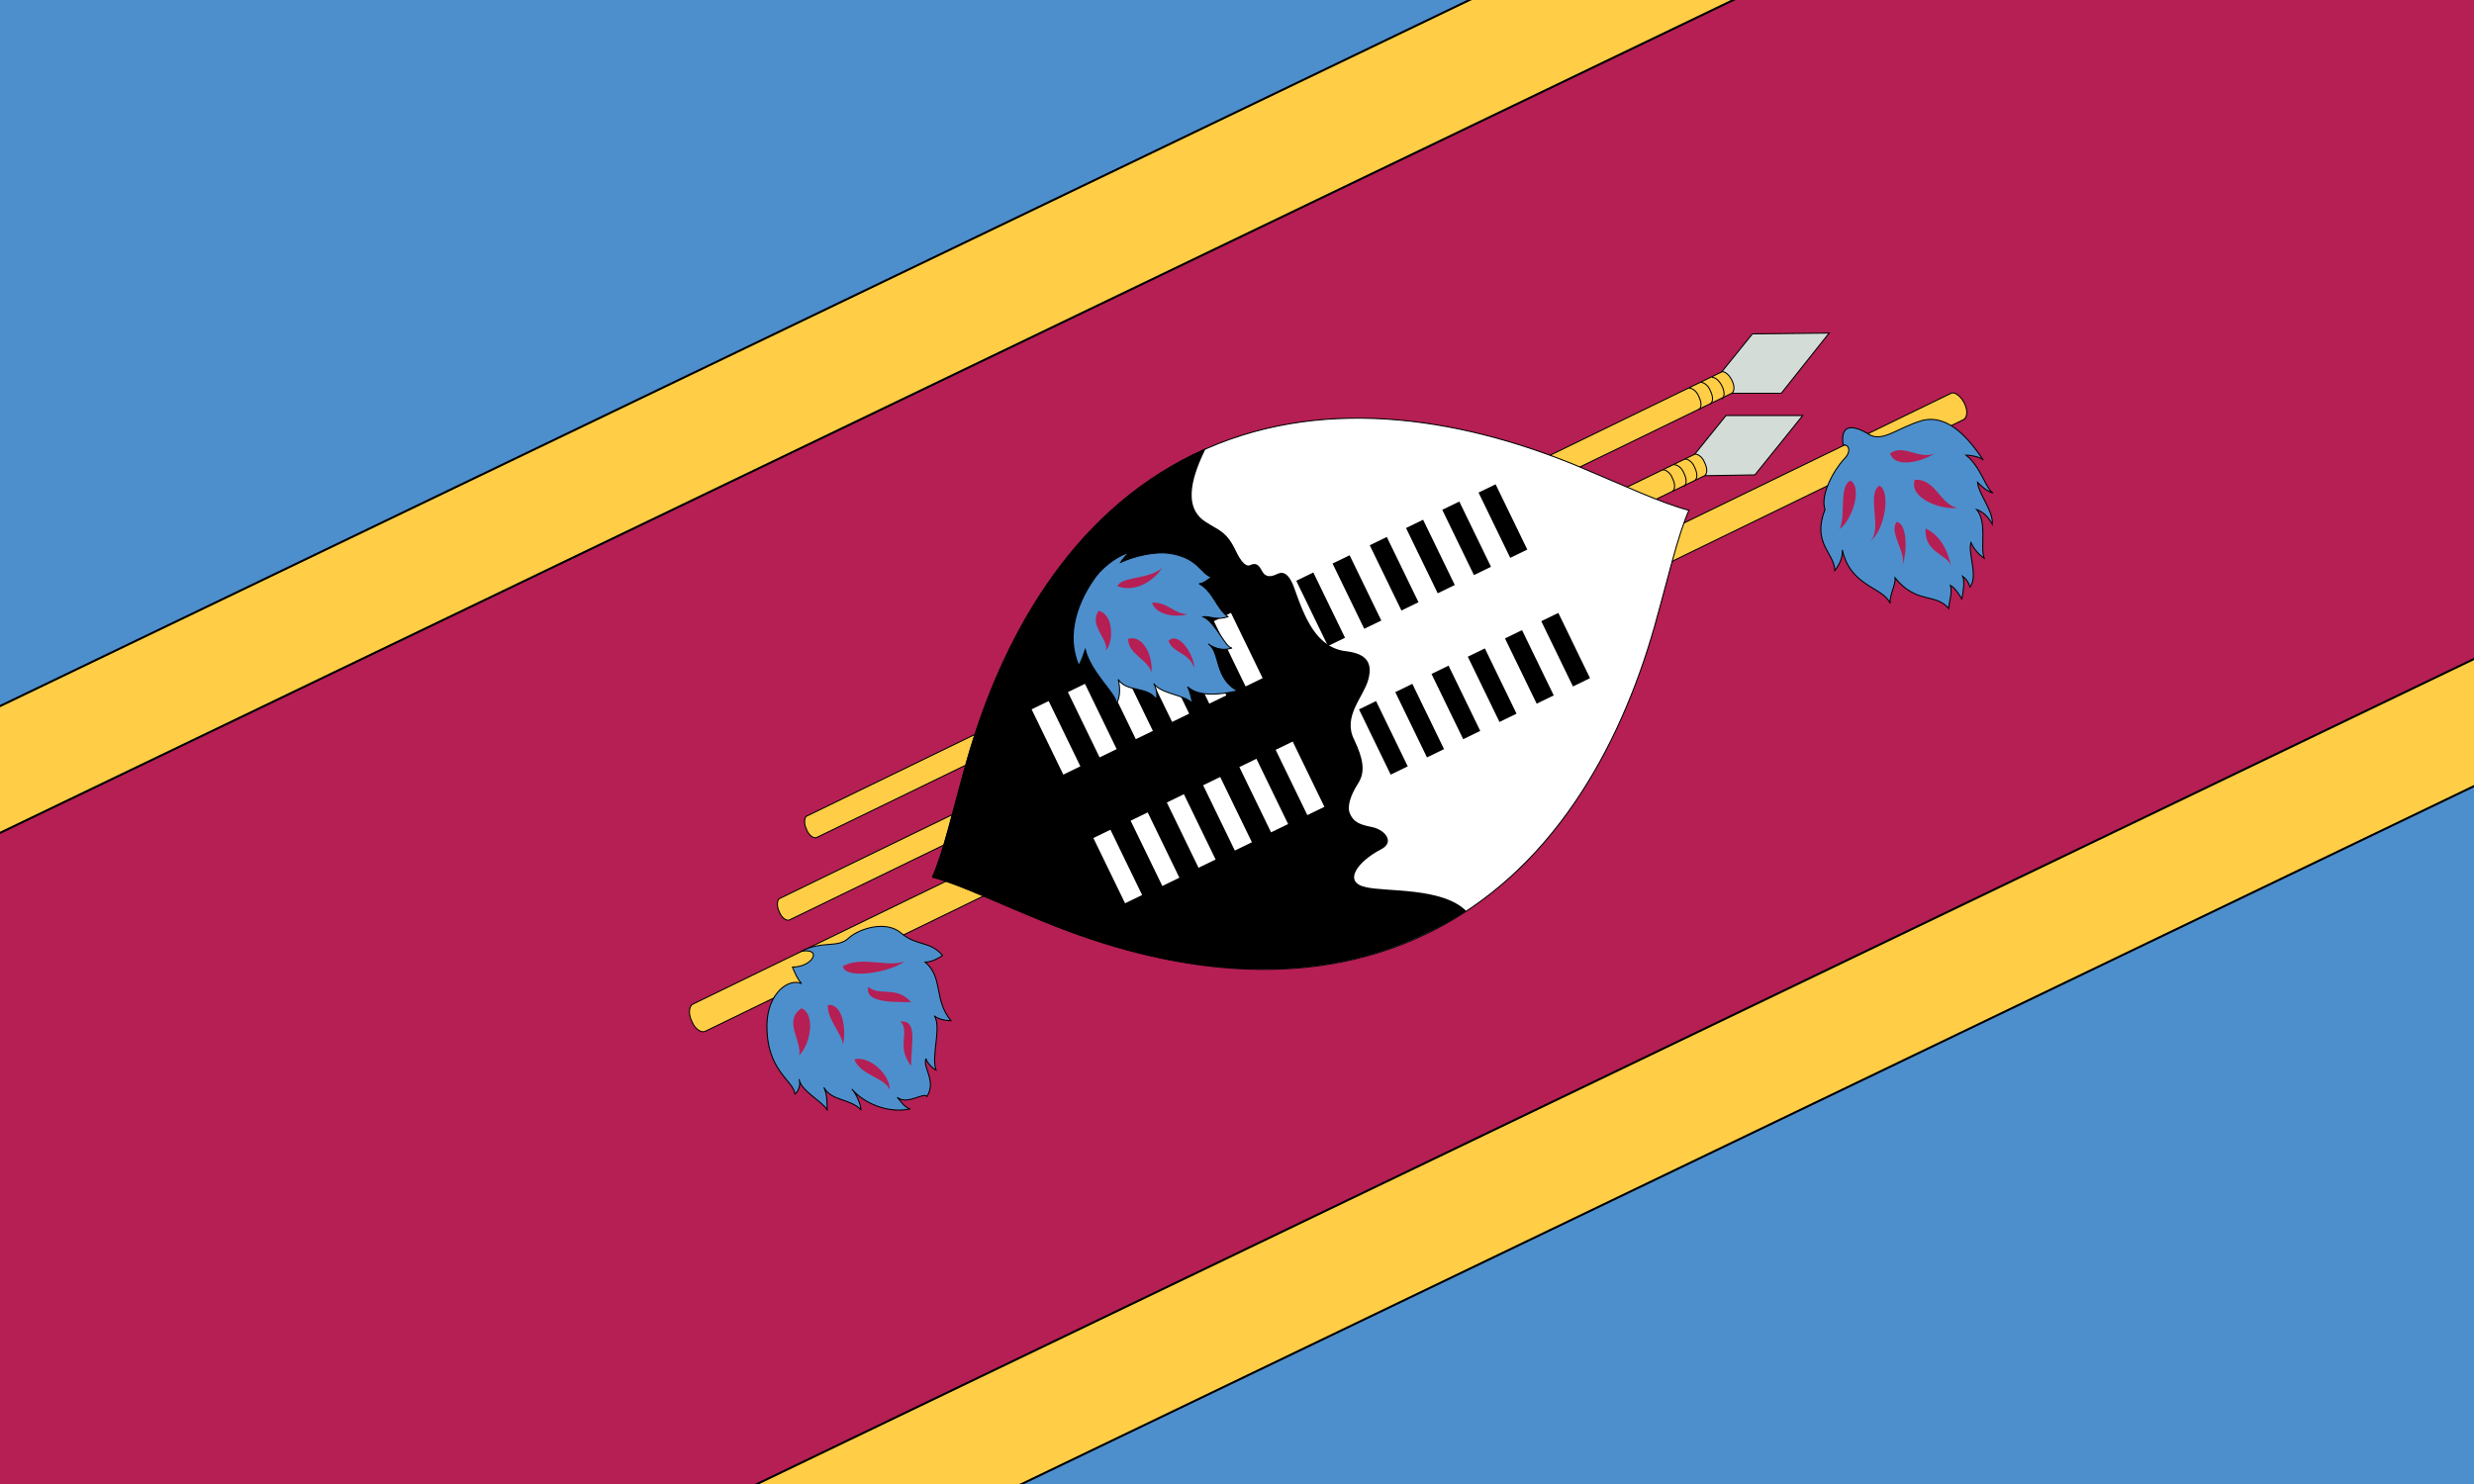
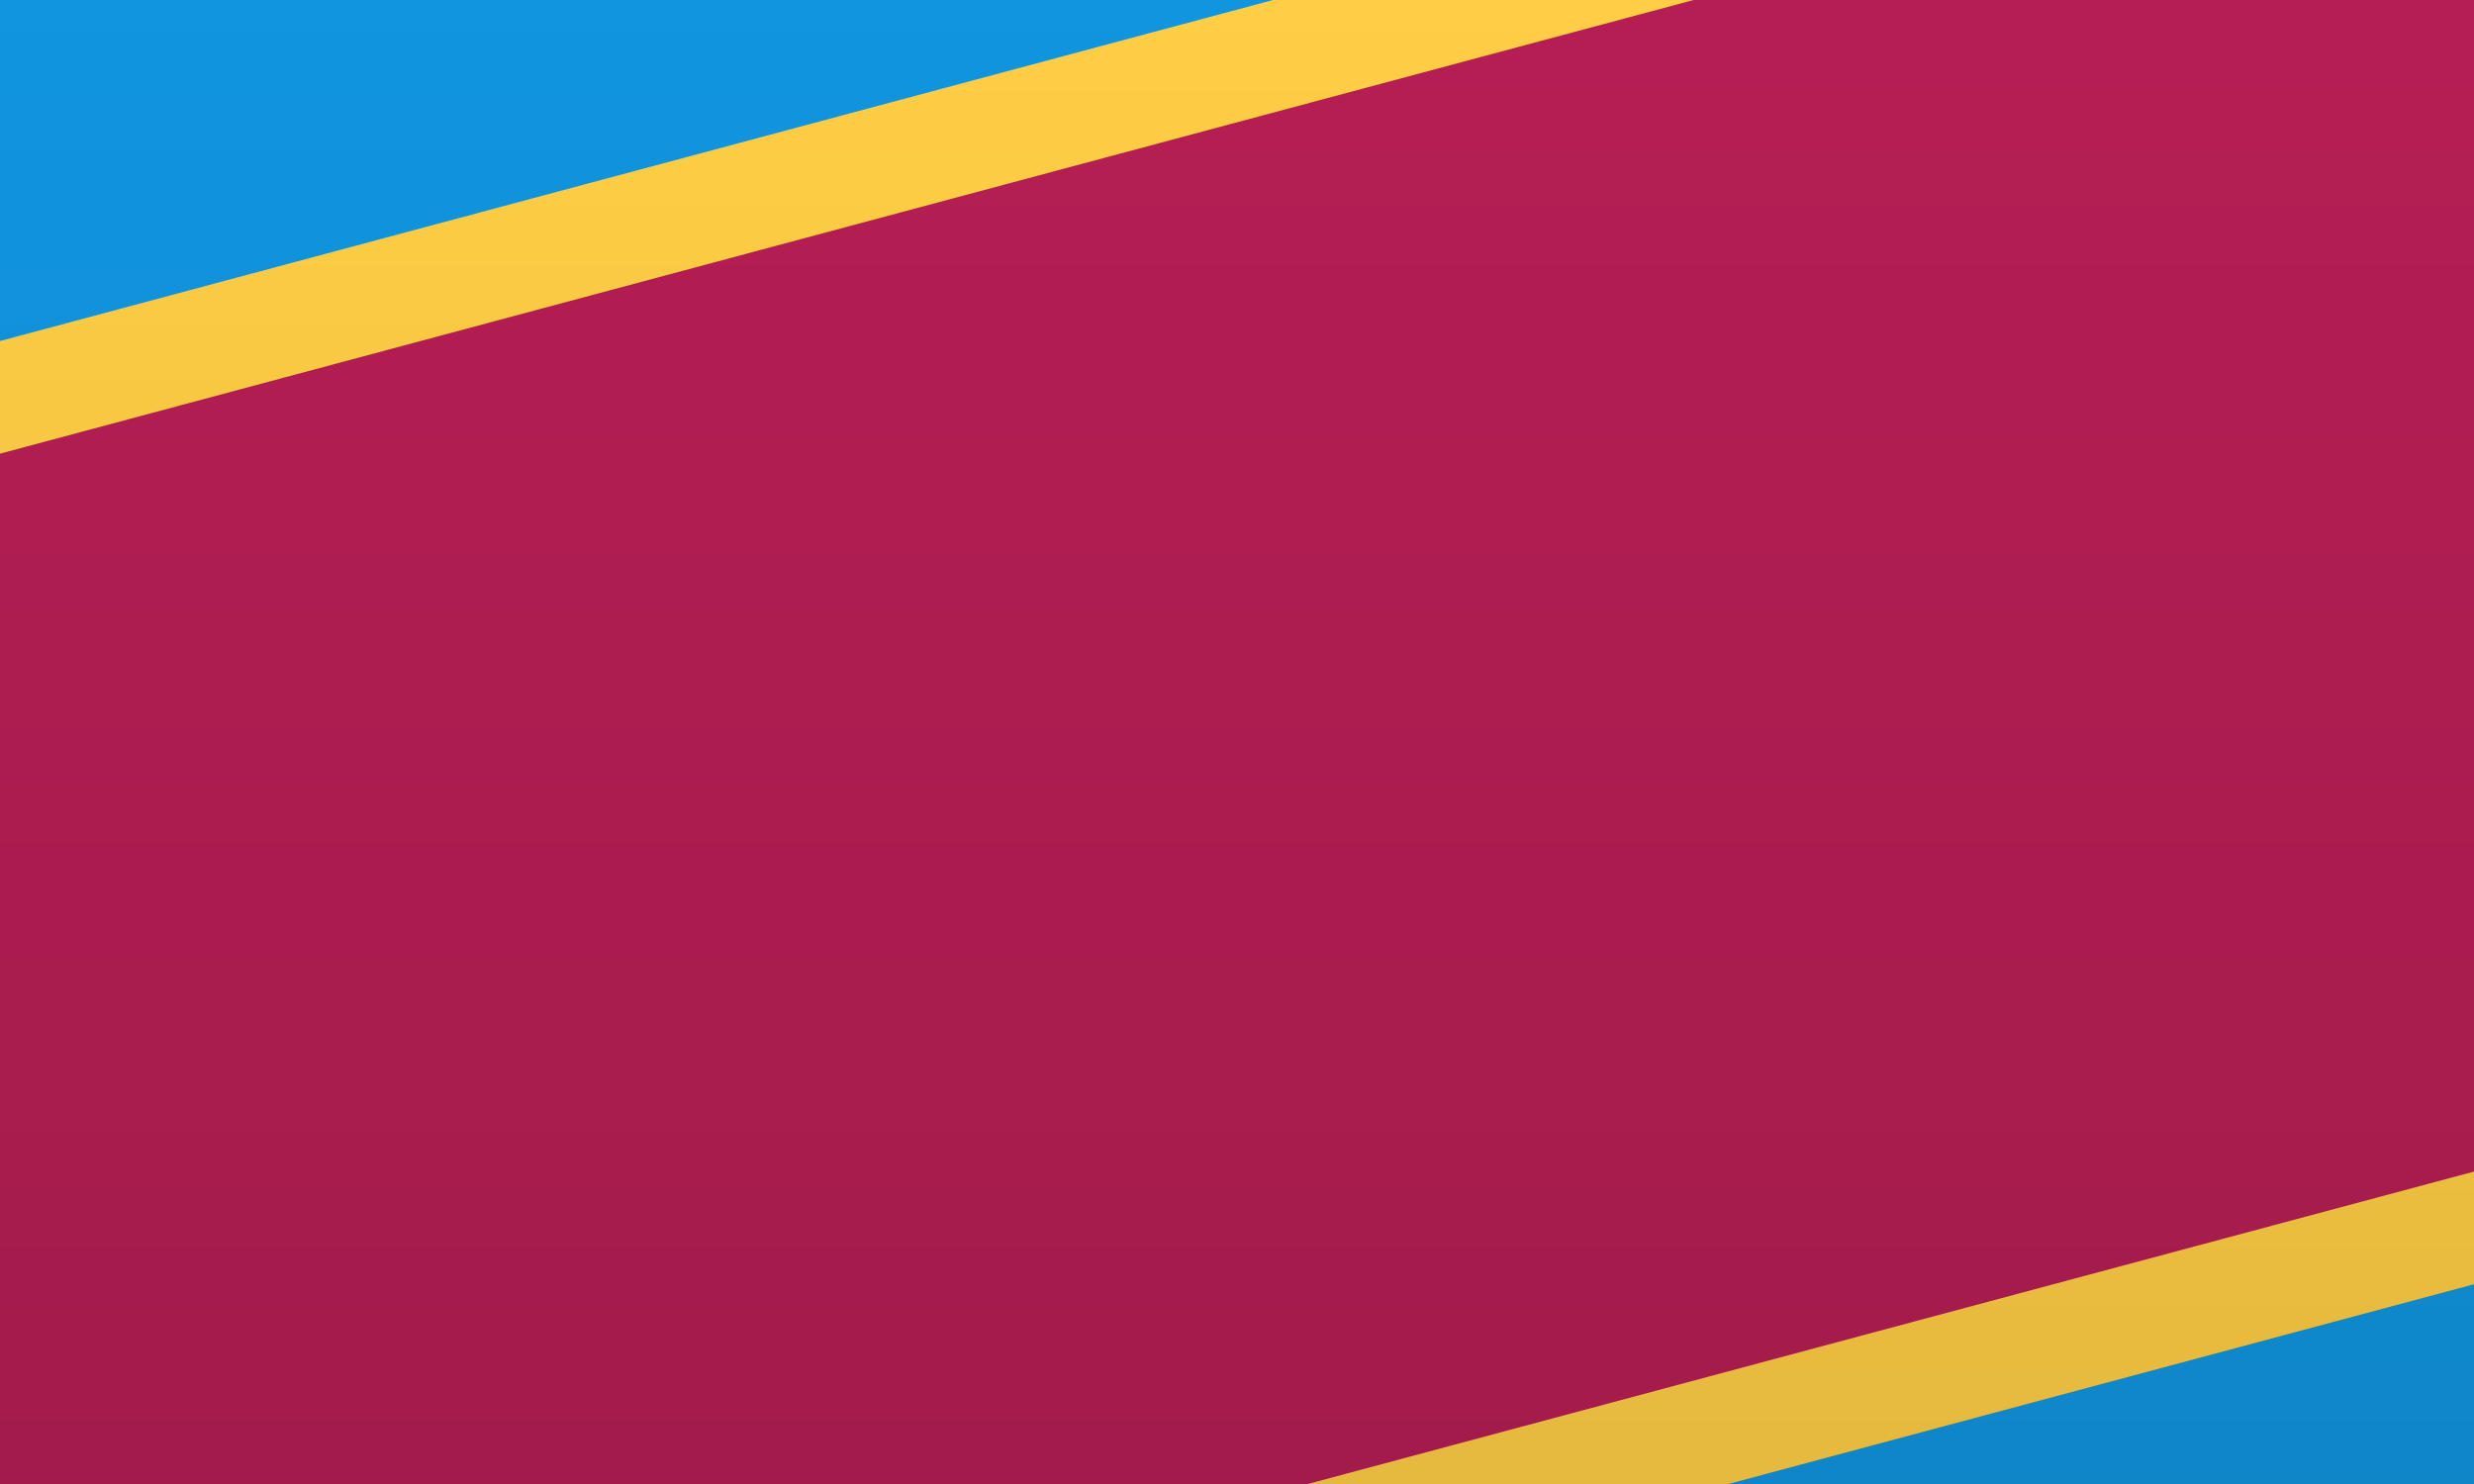
- <svg xmlns="http://www.w3.org/2000/svg" id="Layer_1" viewBox="0 0 300 180">
-   <style>.st0,.st1,.st2,.st3,.st4{fill:#4d8fcc;stroke:#000;stroke-width:.25}.st1,.st2,.st3,.st4{fill:#ffce46}.st2,.st3,.st4{fill:#b51f54}.st3,.st4{fill:#d4dcd7;stroke-width:.125}.st4{fill:#ffce46}.st5{fill:none}.st5,.st6{stroke:#000;stroke-width:.125}.st6,.st7{fill:#fff}.st8{fill:#4d8fcc;stroke:#000;stroke-width:.125}.st9{fill:#b51f54}</style>
-   <path class="st0" d="M-31.2-31h369.7v231H-31.2z" />
-   <path class="st1" d="M-82.5 125.3L318-67.2l64.5 122.9L-18 248.2z" />
-   <path class="st2" d="M-24.5 235.9L376 43.4l-51.6-98.3-400.5 192.5z" />
-   <path class="st3" d="M210 47.7h6l5.8-7.3-9.3.1-3.8 4.7zM206.8 57.7l6-.1 5.8-7.2h-9.3l-3.8 4.7z" />
-   <path class="st4" d="M85.5 125.1c-.4.2-1.2-.2-1.6-1.2-.5-1-.3-1.9.1-2.1l152.6-74.1c.3-.2 1.1.2 1.6 1.2s.3 1.8-.1 2L85.5 125.1zM99 101.6c-.3.1-.9-.2-1.2-1-.4-.8-.2-1.5 0-1.6l111-53.9c.2-.1.8.2 1.2 1s.3 1.4 0 1.6L99 101.6zM95.7 111.6c-.3.1-.9-.2-1.2-1-.4-.8-.2-1.5 0-1.6l111-53.9c.2-.1.9.2 1.2 1 .4.8.3 1.4 0 1.6l-111 53.9z" />
-   <path class="st5" d="M207.6 45.8c.2-.1.8.2 1.2 1s.3 1.4 0 1.6M206.2 46.4c.2-.1.9.2 1.2 1 .4.8.3 1.4 0 1.6M204.8 47.1c.2-.1.9.2 1.2 1 .4.8.3 1.4 0 1.6M204.3 55.7c.2-.1.9.2 1.2 1 .4.8.3 1.4 0 1.6M203 56.4c.2-.1.9.2 1.2 1 .4.8.3 1.4 0 1.6M201.6 57c.2-.1.9.2 1.2 1 .4.8.3 1.4 0 1.6" />
-   <path class="st6" d="M204.8 61.9c-1.4 3.2-2.4 7.8-4.2 14.2-4.2 14.7-12.5 29.8-27.5 37.1s-32 4.5-46.2-1.3c-6.2-2.5-10.4-4.6-13.8-5.5 1.4-3.2 2.4-7.8 4.2-14.2 4.2-14.7 12.5-29.8 27.5-37.1s32-4.5 46.2 1.3c6.2 2.6 10.4 4.6 13.8 5.5z" />
-   <path d="M177.8 110.5c-1.5 1-3.1 1.9-4.8 2.7-15 7.3-32 4.5-46.2-1.3-6.2-2.5-10.4-4.6-13.8-5.5 1.4-3.2 2.4-7.8 4.2-14.2 4.2-14.7 12.5-29.8 27.5-37.1.5-.2 1-.5 1.5-.7-1.4 2.9-3 7 0 8.9 1.5 1 2.5 1.1 3.6 3.4.8 1.7 1.4 2.1 1.9 1.8.5-.2.9-.1 1.3.7.4.8 1 .8 1.7.5.6-.3 1.4-.6 2.2 1.5 1.3 3.7 2.7 7.4 6.4 7.8 2.4.3 3.2 1.4 2.6 3.5-.6 2.1-3.1 4.4-1.7 7.2 1.1 2.3 1.4 3.9.5 5.3s-1.4 2.8-1 3.7 1 1.3 2.6 1.6c1.6.3 2.9 1.8 1.2 2.7-2.9 1.5-4.7 4-1.9 4.6 2.5.6 9.3 0 12.2 2.9z" />
-   <g>
-     <path transform="rotate(-25.889 135.548 105.124)" class="st7" d="M134.4 100.7h2.3v8.8h-2.3z" />
-     <path transform="rotate(-25.889 140.059 102.984)" class="st7" d="M138.9 98.6h2.3v8.8h-2.3z" />
-     <path transform="rotate(-25.889 144.437 100.798)" class="st7" d="M143.3 96.4h2.3v8.8h-2.3z" />
-     <path transform="rotate(-25.889 148.858 98.702)" class="st7" d="M147.7 94.3h2.3v8.8h-2.3z" />
-     <path transform="rotate(-25.889 153.236 96.515)" class="st7" d="M152.1 92.1h2.3v8.8h-2.3z" />
-     <path transform="rotate(-25.889 157.658 94.419)" class="st7" d="M156.5 90h2.3v8.8h-2.3z" />
-     <path transform="rotate(-25.889 128.037 89.495)" class="st7" d="M126.9 85.1h2.3v8.8h-2.3z" />
-     <path transform="rotate(-25.889 132.459 87.4)" class="st7" d="M131.3 83h2.3v8.8h-2.3z" />
-     <path transform="rotate(-25.889 136.836 85.213)" class="st7" d="M135.7 80.8h2.3v8.8h-2.3z" />
-     <path transform="rotate(-25.889 141.258 83.117)" class="st7" d="M140.1 78.7h2.3v8.8h-2.3z" />
-     <path transform="rotate(-25.889 145.725 80.887)" class="st7" d="M144.6 76.5h2.3v8.8h-2.3z" />
-     <path transform="rotate(-25.889 150.147 78.79)" class="st7" d="M149 74.4h2.3v8.8H149z" />
-   </g>
-   <g>
-     <path transform="rotate(-25.889 189.854 78.796)" d="M188.7 74.4h2.3v8.8h-2.3z" />
-     <path transform="rotate(-25.889 185.432 80.892)" d="M184.3 76.5h2.3v8.8h-2.3z" />
-     <path transform="rotate(-25.889 180.965 83.122)" d="M179.8 78.7h2.3v8.8h-2.3z" />
-     <path transform="rotate(-25.889 176.543 85.218)" d="M175.4 80.8h2.3v8.8h-2.3z" />
-     <path transform="rotate(-25.889 172.165 87.404)" d="M171 83h2.3v8.8H171z" />
-     <path transform="rotate(-25.889 167.744 89.5)" d="M166.6 85.1h2.3v8.8h-2.3z" />
-     <path transform="rotate(-25.889 182.253 63.211)" d="M181.1 58.8h2.3v8.8h-2.3z" />
-     <path transform="rotate(-25.889 177.831 65.307)" d="M176.7 60.9h2.3v8.8h-2.3z" />
-     <path transform="rotate(-25.889 173.454 67.494)" d="M172.3 63.1h2.3v8.8h-2.3z" />
-     <path transform="rotate(-25.889 169.032 69.59)" d="M167.9 65.2h2.3V74h-2.3z" />
-     <path transform="rotate(-25.889 164.565 71.82)" d="M163.4 67.4h2.3v8.8h-2.3z" />
-     <path transform="rotate(-25.889 160.143 73.916)" d="M159 69.5h2.3v8.8H159z" />
-   </g>
-   <g>
-     <path class="st8" d="M132.9 69.9c-2.2 3-3.7 7-2.1 10.8.3-.4.6-1.3.8-1.9.7 2.8 3.7 5.3 3.8 6.5.5-.8.4-2.1.2-2.9 1 1.6 3.5.8 4.6 2.4.2-.4 0-1.4-.3-1.9.9 1.3 3.6 1.3 4.7 2.4-.1-.5-.3-1.5-.6-2 1.3 1.2 3.7 1 6.1.5-2.9-1.5-2.1-4.8-3.6-5.7 1 .7 2 .8 2.9.5-.8 0-1.9-3-3.5-3.8.8-.1 1.6.5 3 0-1.4-1-1.8-3.1-3.5-4 .5 0 1.1-.5 1.5-.8-1.3-.4-1.6-2.4-5.2-2.9-1.7-.2-4 .3-5.8 1.1.2-.3.7-1 1.2-1.2-1.3.2-3.2 1.6-4.2 2.9zM97.1 115.4c2.7-.5 1.5 1.9-1 1.9.1.3.6 1.5 1.1 2-1.6-.7-4.1 1.2-4.2 4.9-.1 5.7 3.2 6.8 3.4 8.5.5-.4.7-1.2.5-1.8.2 1.4 2.7 2.6 3.4 3.7 0-.7 0-2-.4-2.7 1 1.7 3.1 1.3 4.5 2.7 0-.6-.6-2-1.1-2.5 1.4 1.7 4.4 3 7.1 2.4-.7-.1-1.2-1-1.6-1.4 1.2 1 3.3-.7 3.6-.1 1.2-1.9-.6-3.6-.1-4.6 0 .4.8 1.2 1.2 1.4-.6-1.8.7-5.2-.2-6.6.4.4 1.3.6 2 .6-2.1-2.6-.9-5.2-3.1-7.1.7 0 1.5-.4 2.1-.8-1.5-1.8-3.1-1.1-5-2.7-1.8-1.6-5-.6-6.3.5-1.4 1.4-3.1.3-5.9 1.7zM223.5 54c.5-.2 1.2.6.1 1.7-1.3 1.4-2.9 4.4-2.3 6.1-1.6 4.1 1.1 5.2 1.2 7.4.4-.5 1-1.5.9-2.5 1 4.5 5 4.5 5.8 6.5-.1-1 .7-2.3.6-3.1 2.6 3.2 4.9 1.8 6.5 3.7 0-.6.5-2 .2-2.8.5.2 1.3 1.4 1.4 1.7.1-.7.4-2.1.1-2.8.4.3.7.7.9 1.3 1-1.4-.3-4.1.1-5.4.4.9 1 1.5 1.6 1.9-.5-1.4.4-4.3-.9-5.9.8.3 1.4.9 1.9 1.8.1-1.7-1.7-3.7-1.8-5.1.4.4 1.1 1.1 1.9 1.3-.8-.3-1.5-3.2-3.3-4.6.5 0 1.7.2 2.1.6-1.7-2.5-4.2-5.6-7.4-4.8-3.1.9-4.9 2.8-6.6 1.6-1.7-1-3.4-1.3-3 1.4z" />
-   </g>
-   <g>
-     <path class="st9" d="M133.2 74.1c-1.2 1.8 1.3 3.5.9 4.8 1-1.1.9-4.5-.9-4.8zM136.8 77.5c0 1.9 2.6 2.6 2.8 4.1.3-1.9-1-4.7-2.8-4.1zM135.5 71.1c.5-1.2 3.8-.8 5.4-2.2-.7 1.2-3 3.1-5.4 2.2zM139.7 73.1c1.9-.1 2.7 1.4 4.3 1.4-1.2.4-3.8.2-4.3-1.4zM141.7 77.7c.4 1.5 2.5 1.4 3.1 3.3.1-1.2-1.7-4.5-3.1-3.3zM97.2 122.3c-2.3 1.5.1 4-.3 5.7 1.4-1.3 2-5 .3-5.7zM100.4 121.9c-.2 1.6 1.8 3.6 1.8 4.8.4-1.2.2-5-1.8-4.8zM103.6 128.5c.7 1.9 3.7 2.2 4.3 3.7 0-2-2.6-4.2-4.3-3.7zM110.5 129.3c-1.9-2.4-.1-4.1-1.3-5.4 2.2-.2 1.2 3 1.3 5.4zM102.2 117.2c2.3-1.3 5.5.2 7.5-.6-1.6 1.3-7.2 2.3-7.5.6zM105.3 119.7c1.3 1.2 3.5-.2 5.2 1.9-.7-.2-5.8.4-5.2-1.9zM224.4 58.3c-1.5.6-.5 4.8-1.4 5.9 1.5-.9 2.9-5 1.4-5.9zM230 63.3c-1 1.3 1.2 3.7.7 5.3.5-1.3.7-5-.7-5.3zM233.5 64.1c-.2 3 2.7 3.1 3.1 4.6-.4-1.8-1.2-3.7-3.1-4.6zM229.2 55c1.6-1.2 3.5.8 5.4 0-1.9 1.2-4.9 1.7-5.4 0zM232.2 58.2c2.5-.2 3.1 3.1 5.2 3.4-2 .3-6-1.2-5.2-3.4zM227.9 58.9c-1.6 1 .4 5.4-1.1 6.7 1.6-1 2.6-5.9 1.1-6.7z" />
+ <svg xmlns="http://www.w3.org/2000/svg" xmlns:xlink="http://www.w3.org/1999/xlink" width="250px" height="150px" viewBox="0 0 250 150" version="1.1">
+   <defs>
+     <linearGradient x1="50%" y1="0%" x2="50%" y2="100%" id="linearGradient-1">
+       <stop stop-color="#000000" stop-opacity="0" offset="0%" />
+       <stop stop-color="#000000" stop-opacity="0.1" offset="100%" />
+     </linearGradient>
+     <rect id="path-2" x="0" y="0" width="250" height="150" />
+   </defs>
+   <g id="Country-thumbnails" stroke="none" stroke-width="1" fill="none" fill-rule="evenodd">
+     <g id="SWZ">
+       <mask id="mask-3" fill="white">
+         <use xlink:href="#path-2" />
+       </mask>
+       <g id="Rectangle-3">
+         <use fill="#FFFFFF" xlink:href="#path-2" />
+         <use fill="url(#linearGradient-1)" xlink:href="#path-2" />
+       </g>
+       <g id="Group-2" style="mix-blend-mode: multiply;" mask="url(#mask-3)">
+         <g transform="translate(187.7936, 34.36035) rotate(-285) translate(-187.7936, -34.36035) translate(-89.20641, -212.1397)">
+           <polygon id="Rectangle" stroke="none" fill="#1195DF" points="8.95283847e-13 -1.70530257e-12 281.333 -1.70530257e-12 281.333 490.888 8.95283847e-13 490.888" />
+           <rect id="Rectangle-Copy-3" stroke="none" fill="#1195DF" x="272" y="-1.42108547e-12" width="281.333" height="490.888" />
+           <polygon id="Rectangle-Copy-4" stroke="#FFCE45" stroke-width="11" fill="#B51E54" points="234 1.553 379.796 1.553 379.796 492.441 234 492.441" />
+         </g>
+       </g>
+     </g>
  </g>
</svg>
